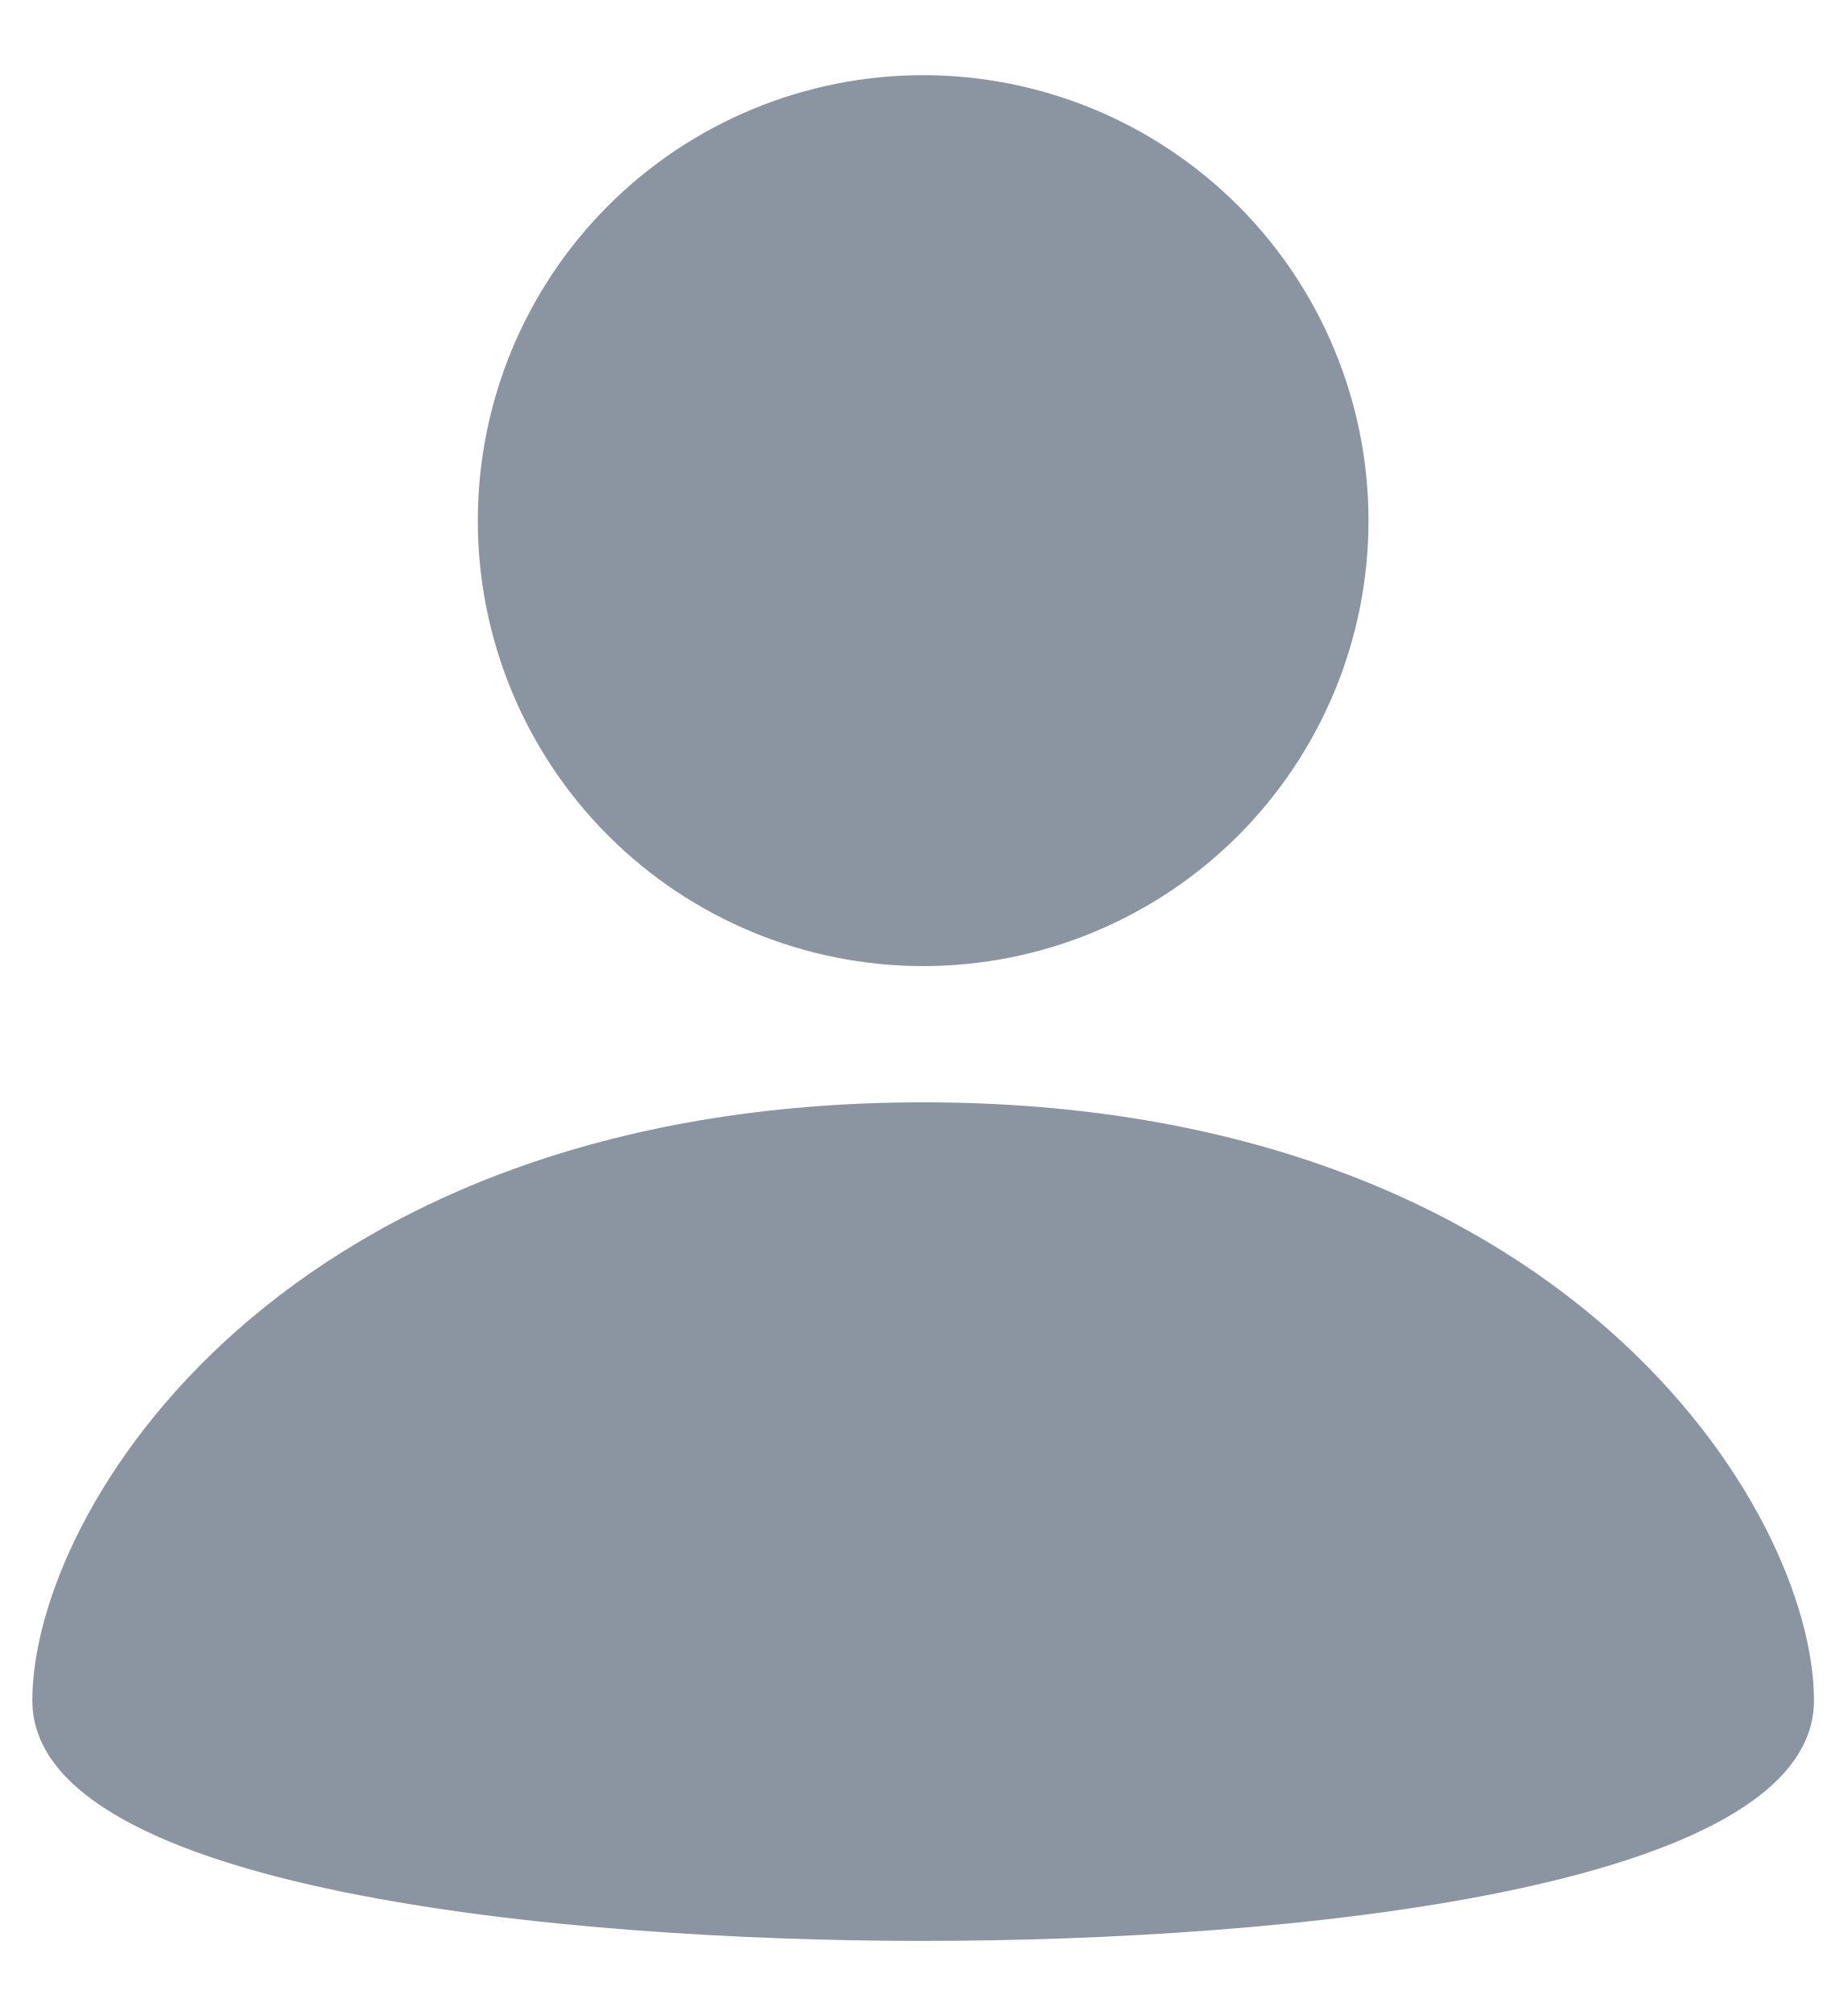
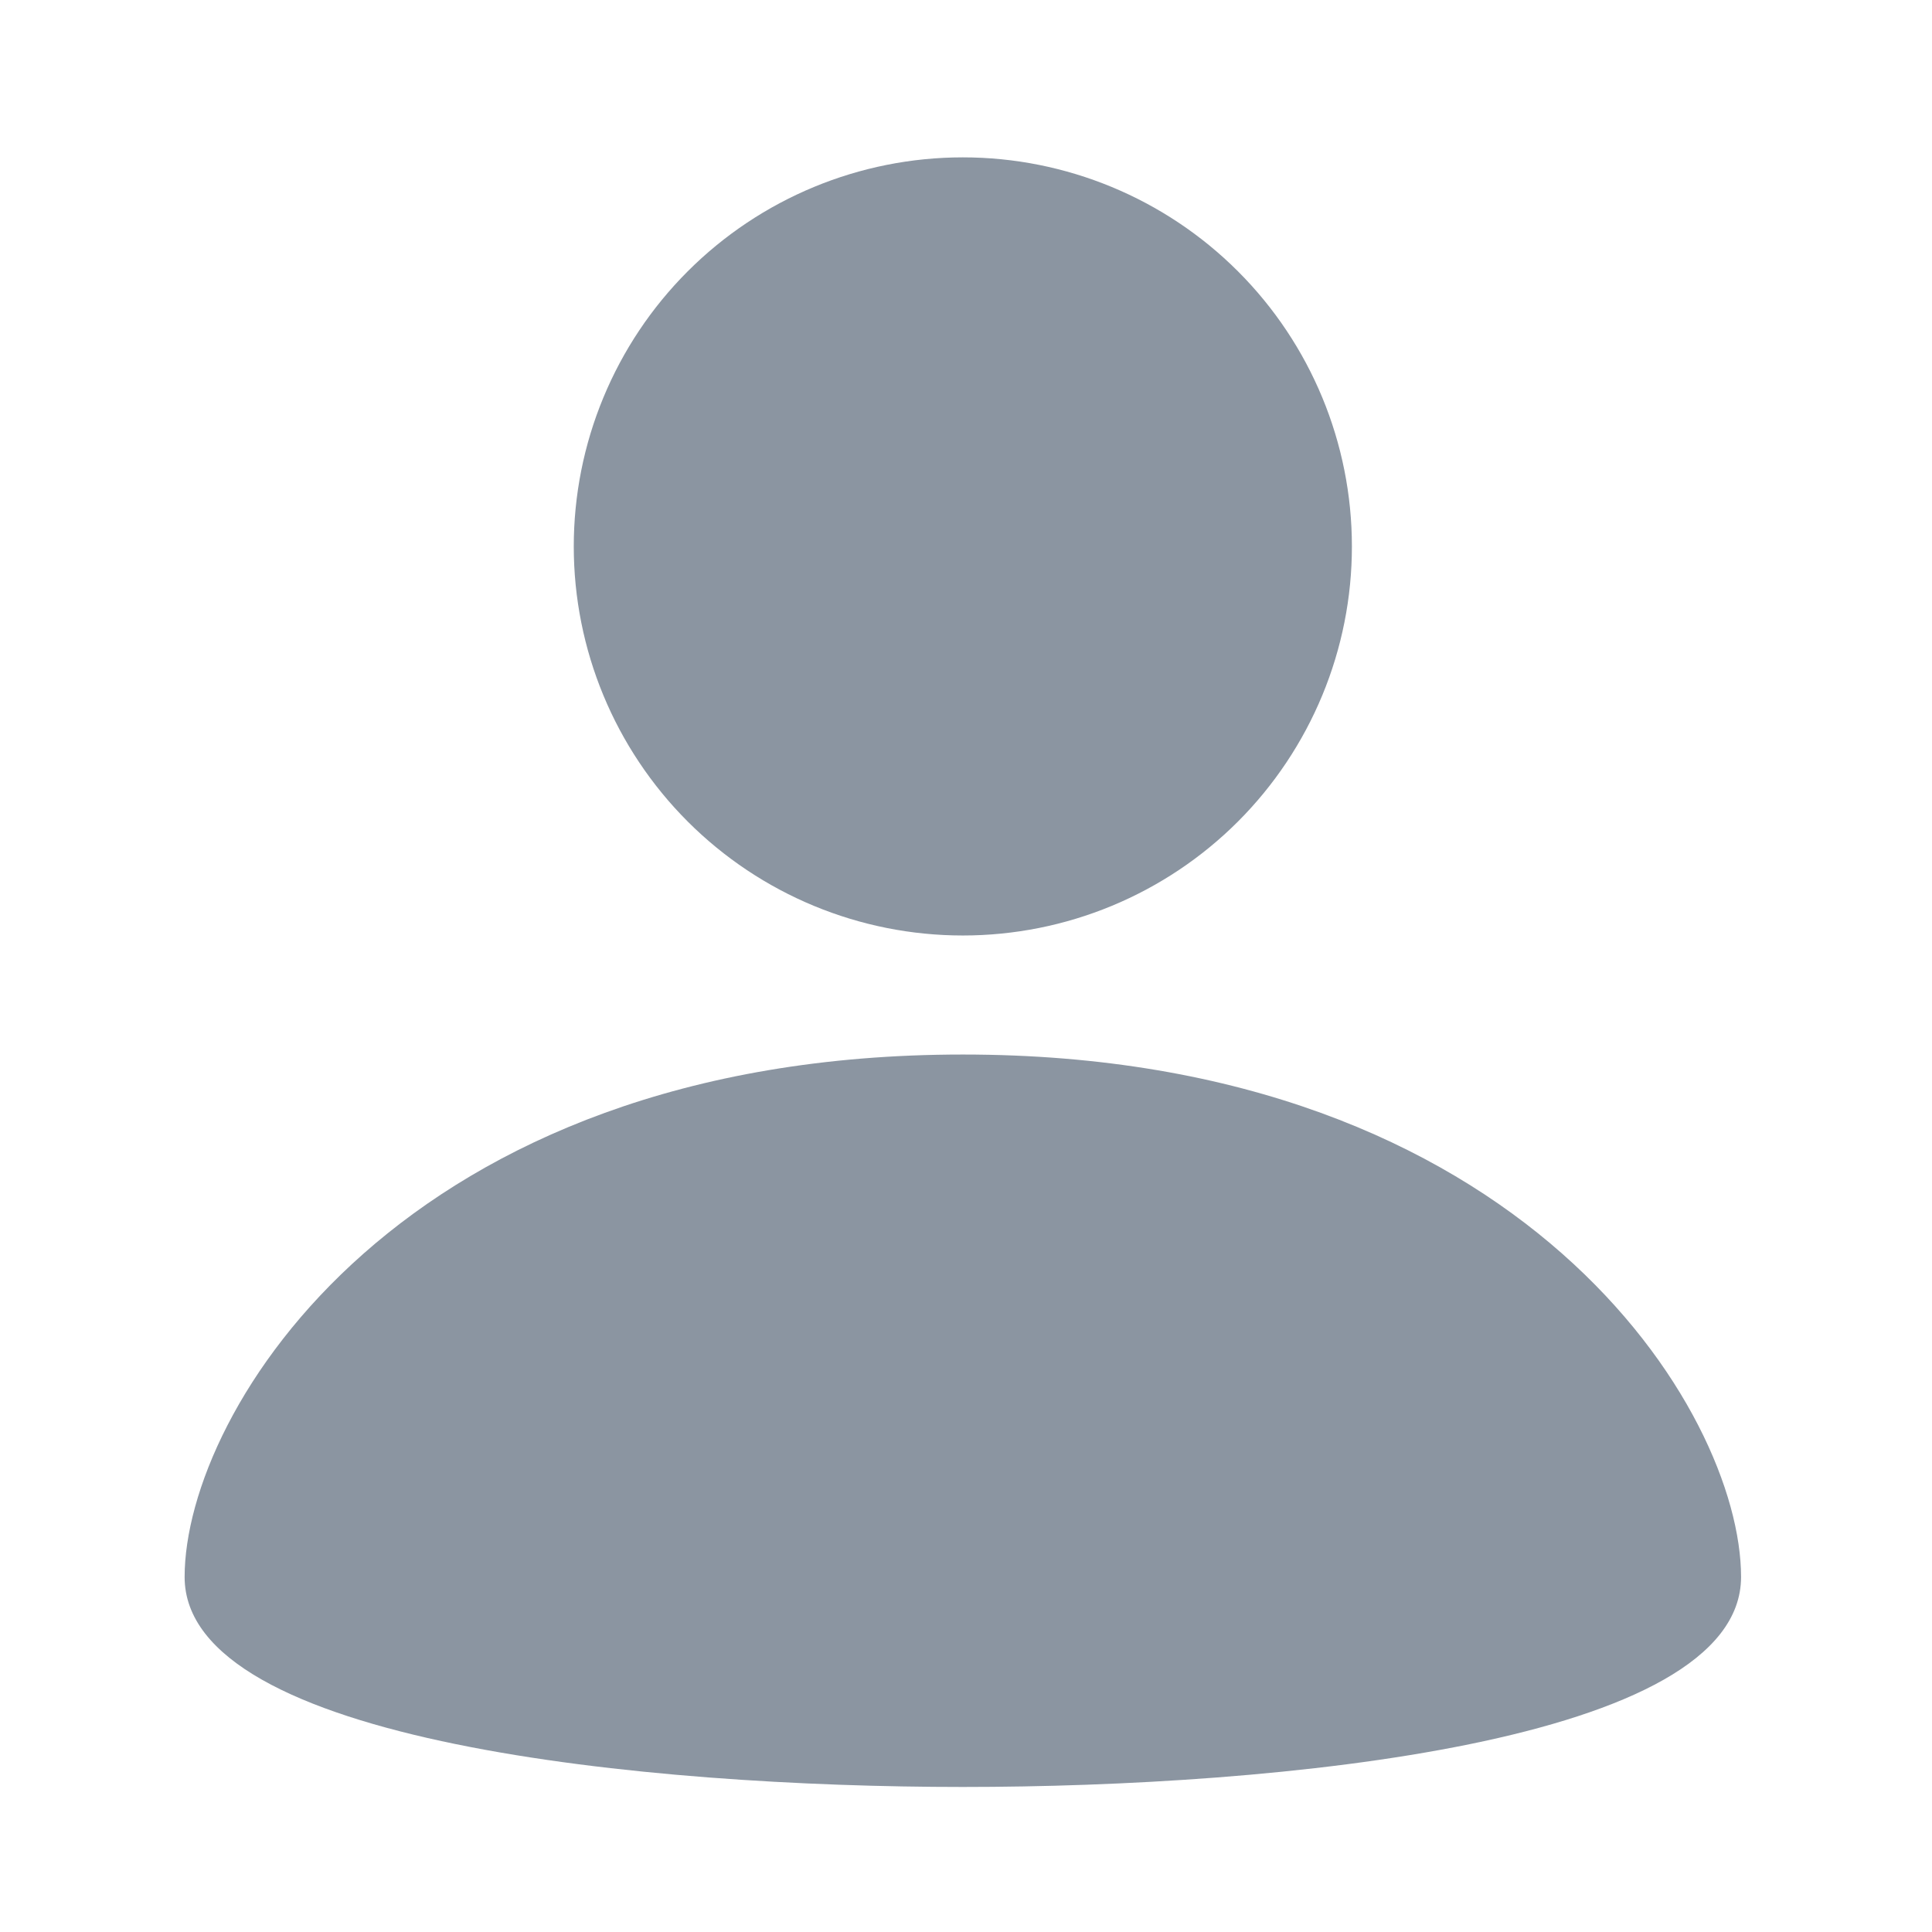
- <svg xmlns="http://www.w3.org/2000/svg" width="22" height="24" viewBox="0 0 22 24" fill="none">
-   <path fill-rule="evenodd" clip-rule="evenodd" d="M16.294 6.198C16.294 6.894 16.157 7.584 15.891 8.227C15.624 8.87 15.234 9.455 14.742 9.948C14.249 10.44 13.665 10.831 13.021 11.097C12.378 11.364 11.688 11.501 10.992 11.501C9.586 11.501 8.237 10.943 7.242 9.948C6.248 8.954 5.689 7.605 5.689 6.199C5.689 5.502 5.826 4.813 6.092 4.169C6.358 3.526 6.749 2.941 7.241 2.449C8.236 1.454 9.585 0.895 10.991 0.895C12.397 0.895 13.746 1.454 14.741 2.448C15.735 3.442 16.294 4.791 16.294 6.198ZM10.992 13.123C3.355 13.123 0.385 17.983 0.385 20.244C0.385 22.504 6.708 23.106 10.992 23.106C15.275 23.106 21.598 22.504 21.598 20.244C21.598 17.983 18.628 13.123 10.992 13.123Z" fill="#8B95A1" />
+ <svg xmlns="http://www.w3.org/2000/svg" width="35" height="35" viewBox="0 0 99 100" fill="none">
+   <path fill-rule="evenodd" clip-rule="evenodd" d="M69.474 28.281C69.475 30.926 68.954 33.544 67.942 35.988C66.93 38.431 65.447 40.651 63.578 42.522C61.708 44.392 59.488 45.875 57.045 46.888C54.602 47.9 51.983 48.421 49.338 48.421C43.997 48.422 38.875 46.301 35.098 42.525C31.321 38.748 29.198 33.626 29.198 28.285C29.198 25.641 29.718 23.022 30.73 20.579C31.742 18.135 33.225 15.915 35.095 14.045C38.871 10.268 43.993 8.146 49.334 8.145C54.675 8.144 59.798 10.266 63.575 14.042C67.352 17.818 69.474 22.94 69.474 28.281ZM49.336 54.582C20.336 54.582 9.056 73.038 9.056 81.624C9.056 90.206 33.069 92.493 49.336 92.493C65.603 92.493 89.617 90.206 89.617 81.624C89.617 73.038 78.336 54.582 49.336 54.582Z" fill="#8B95A1" />
</svg>
